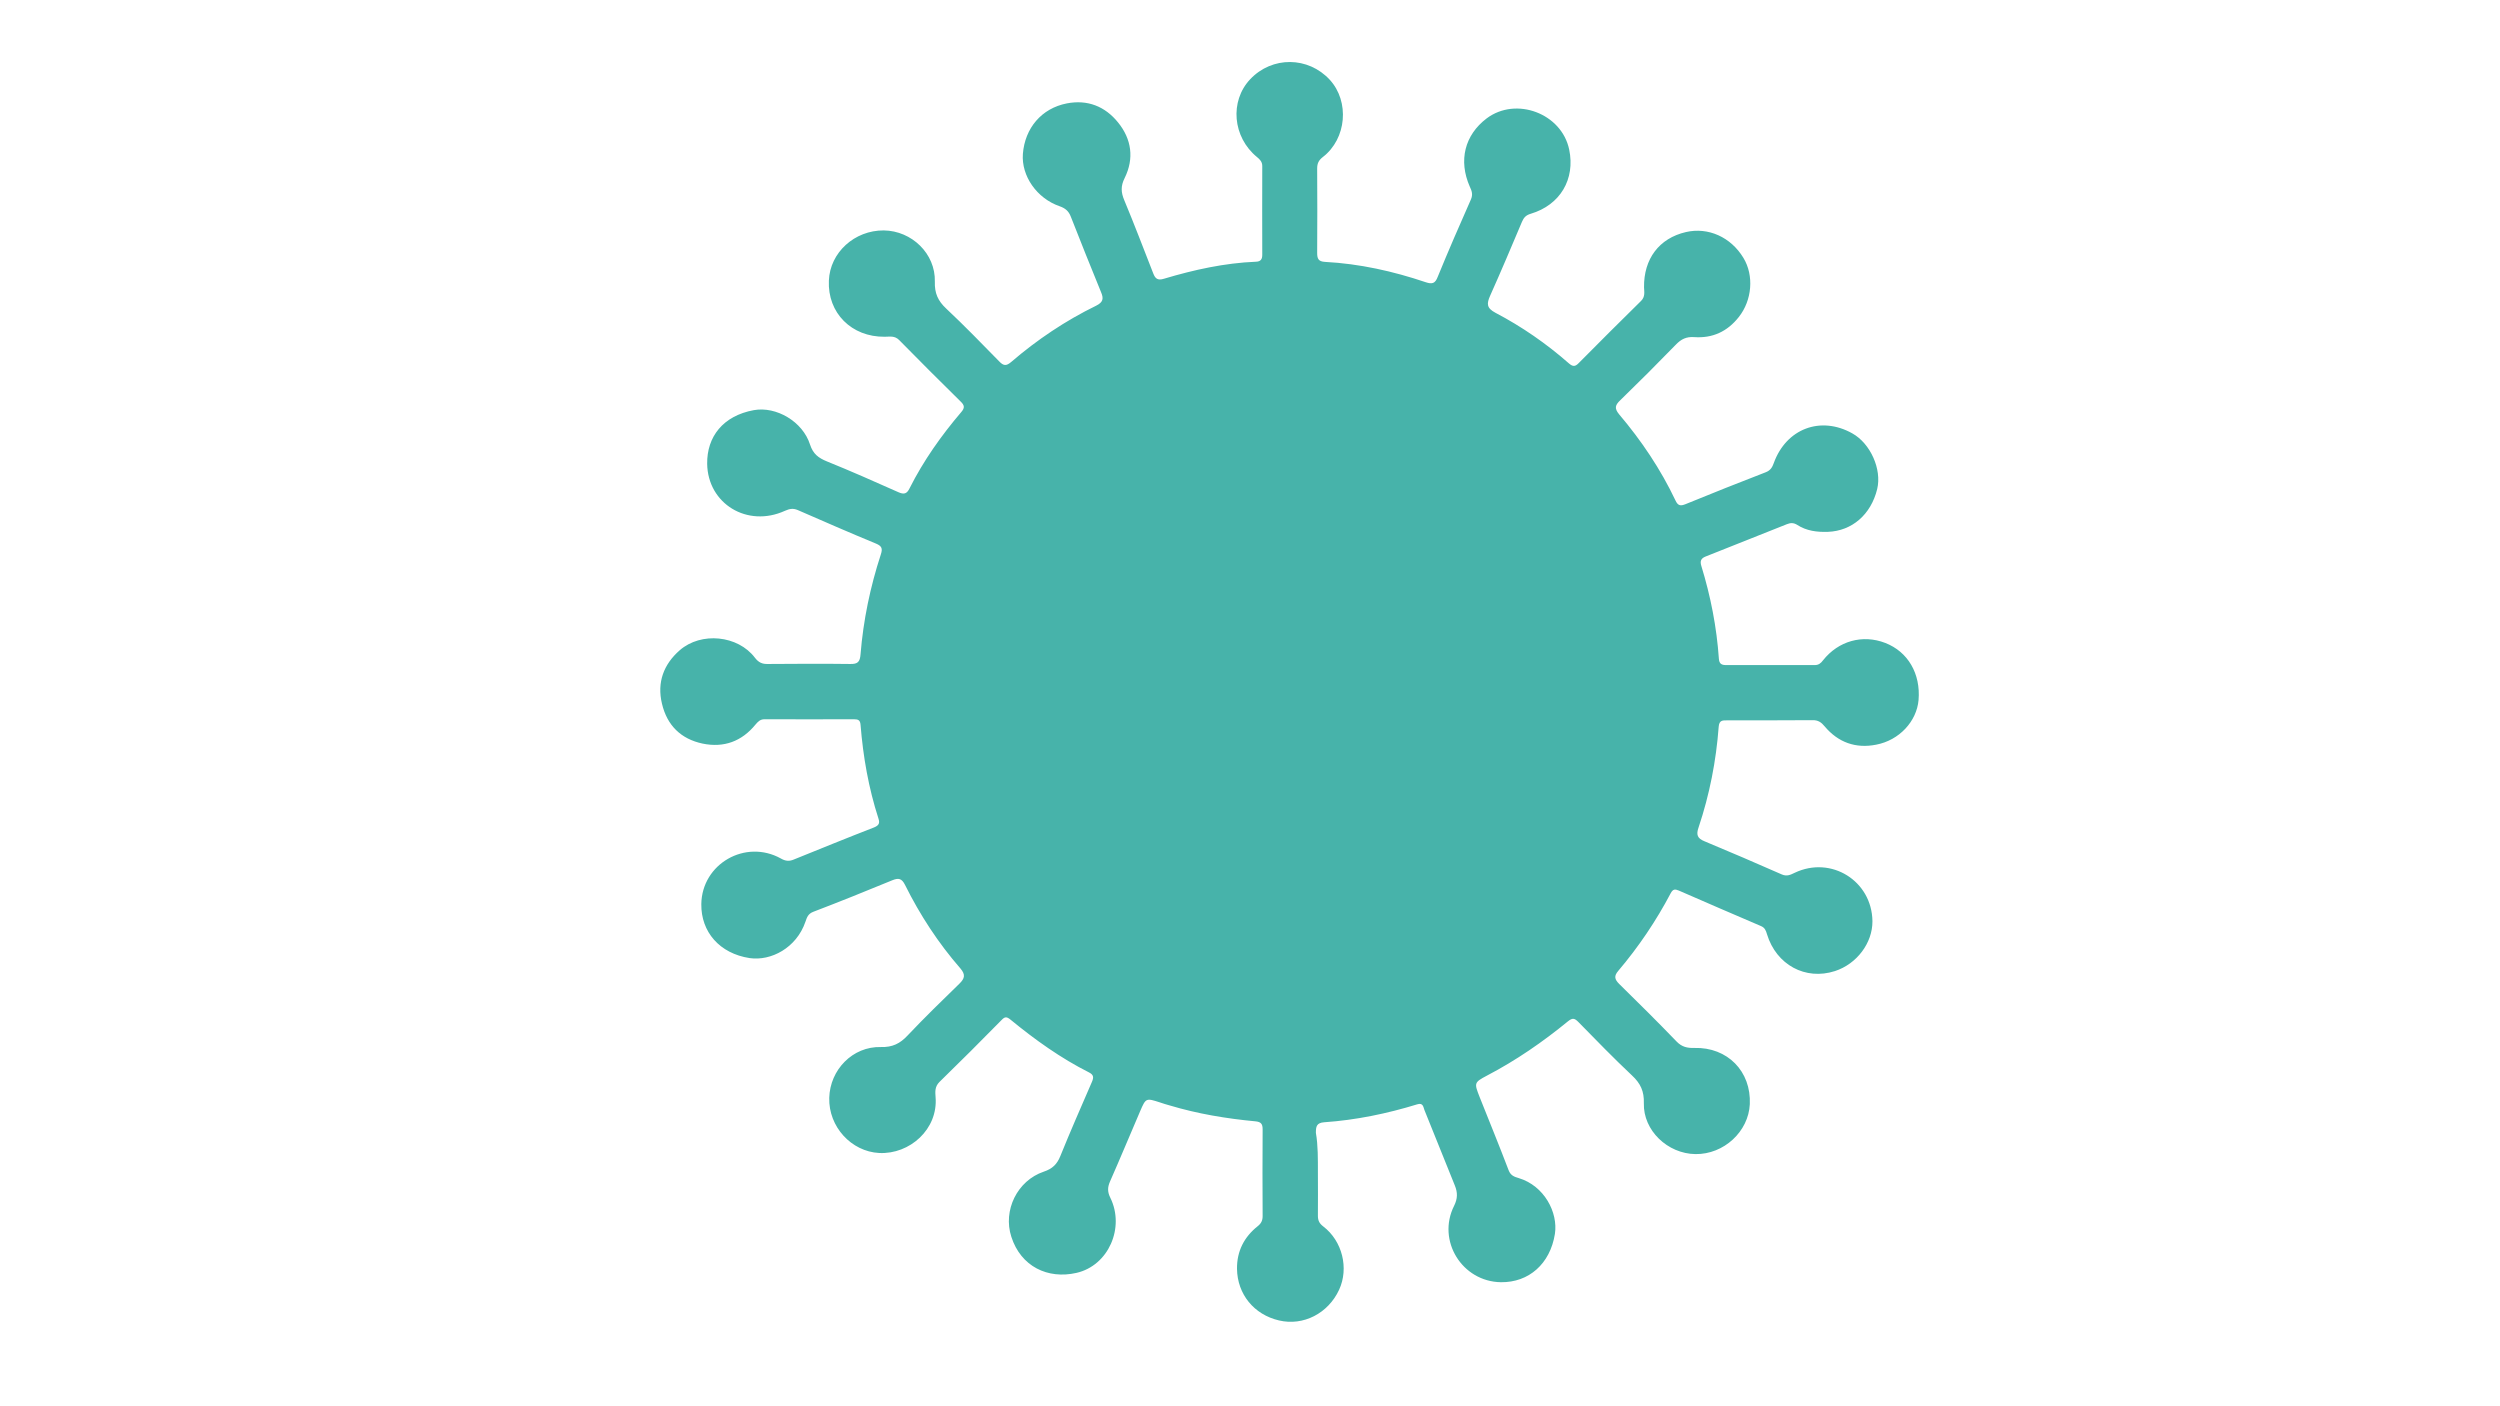
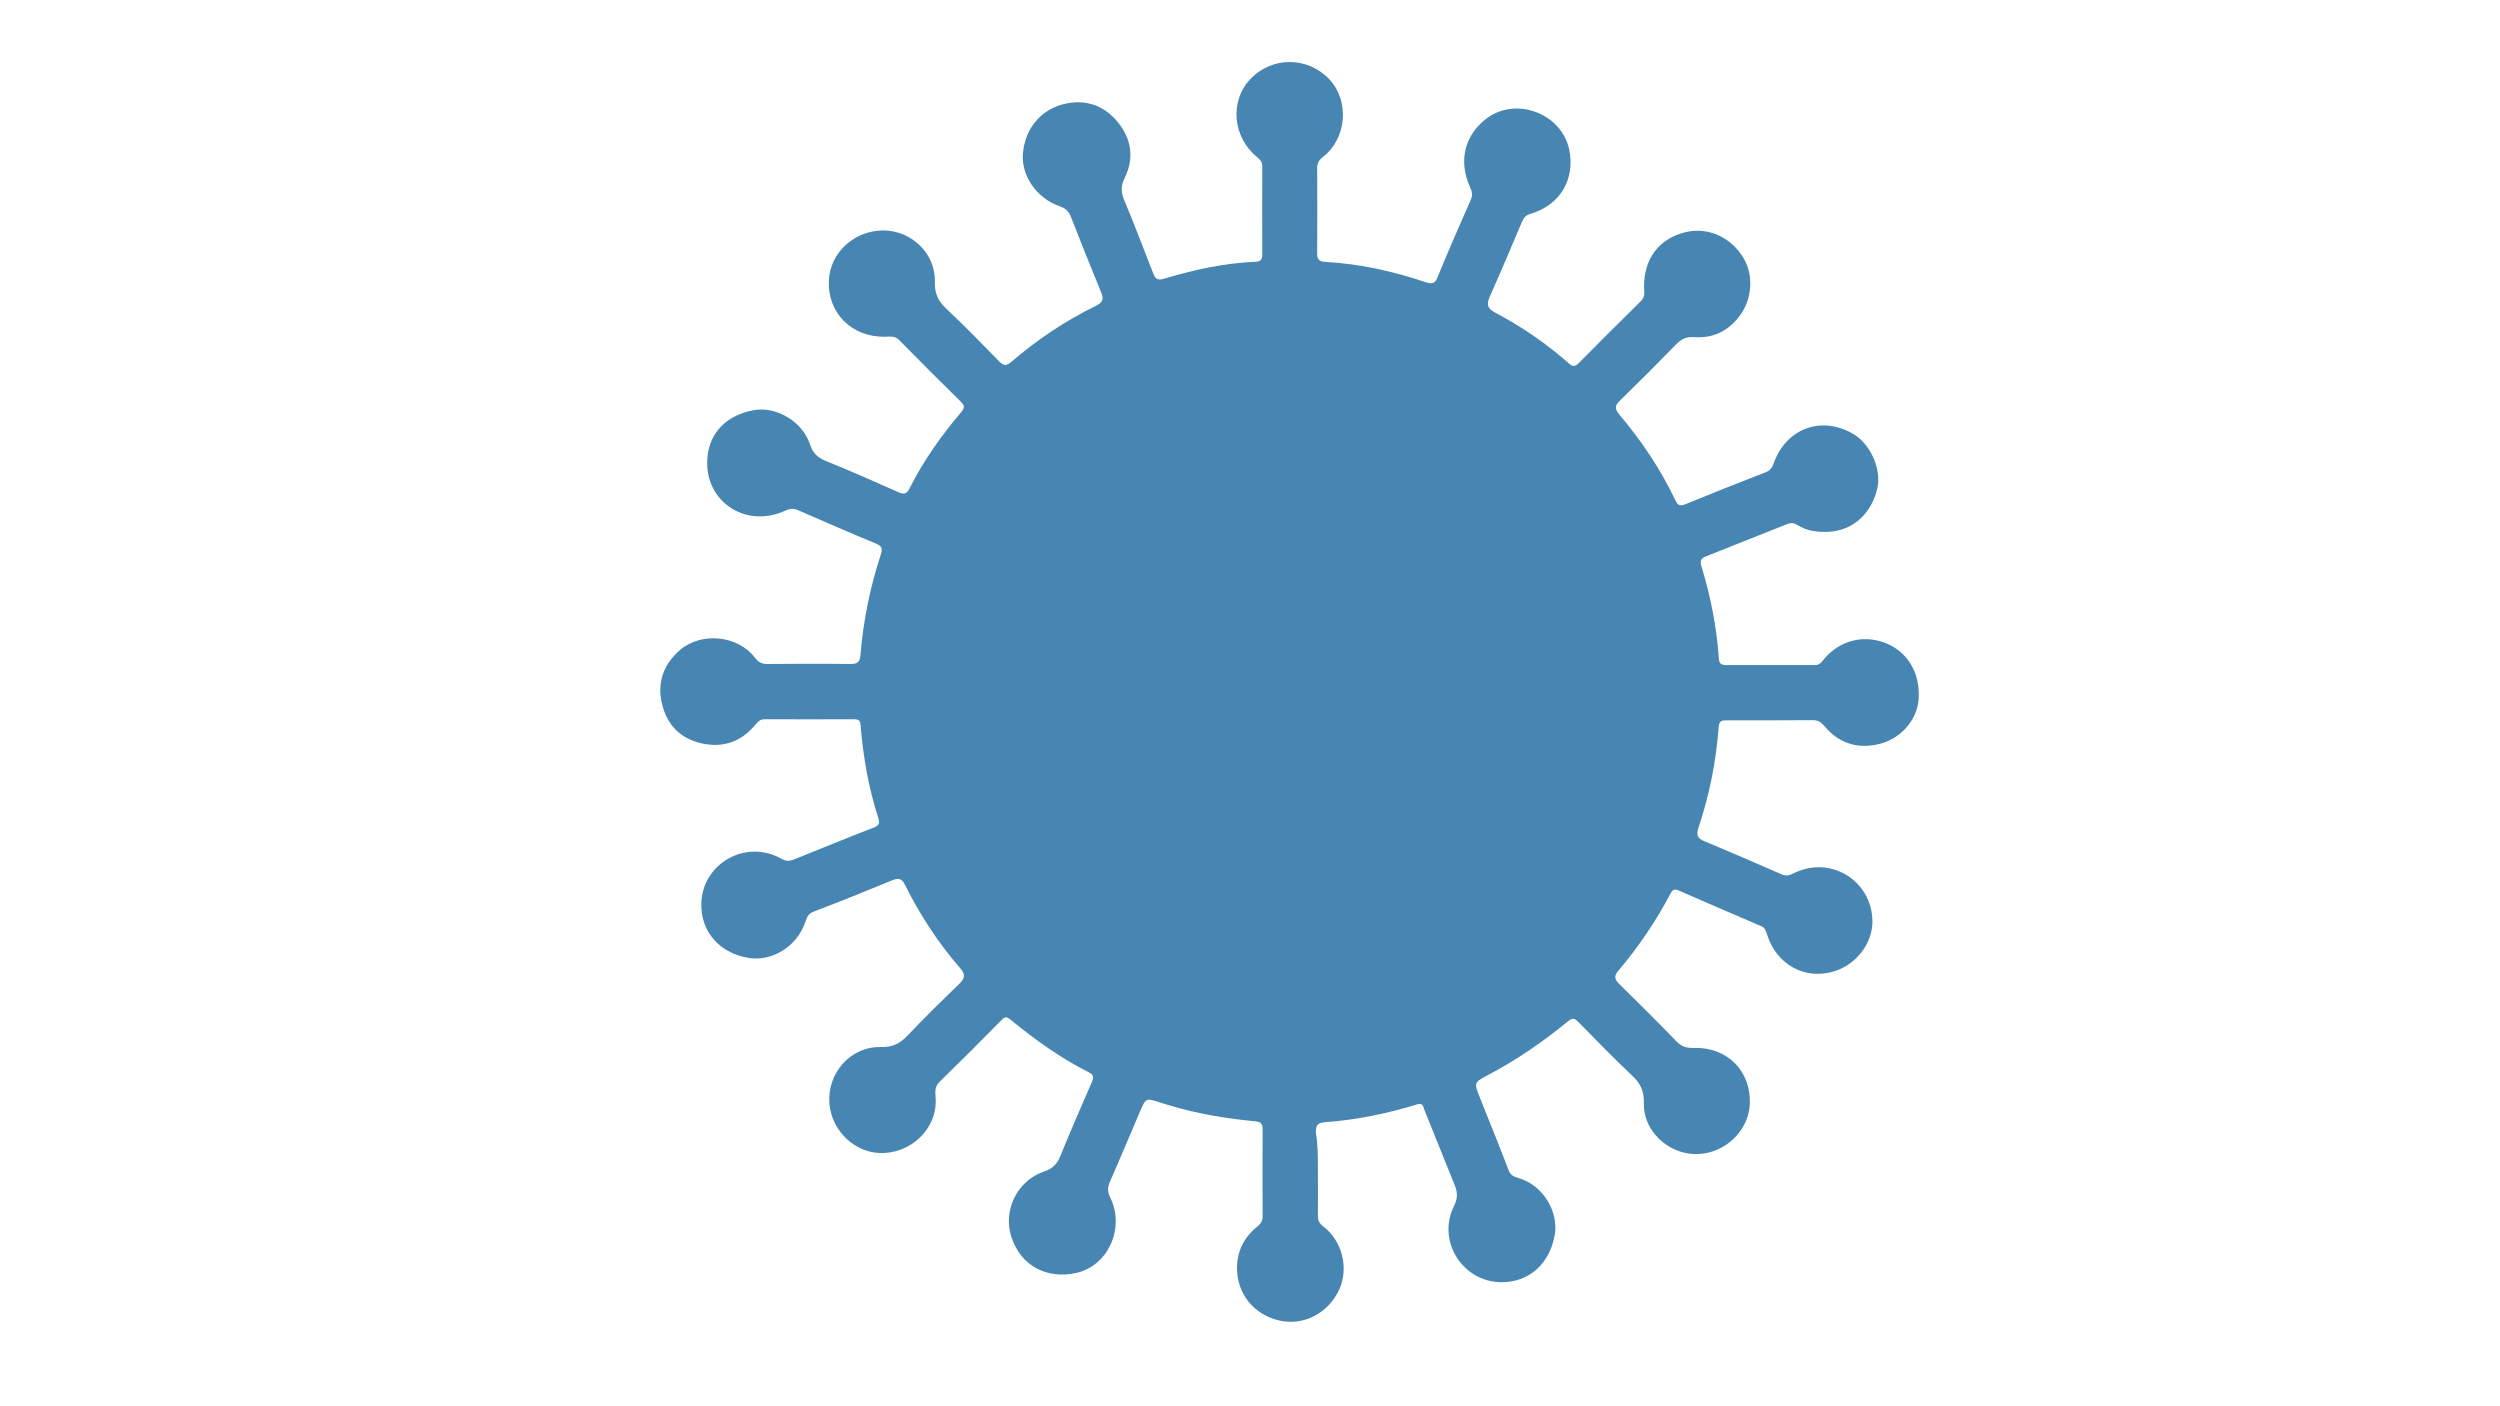
- <svg xmlns="http://www.w3.org/2000/svg" xml:space="preserve" style="enable-background:new 0 0 1366 768;" viewBox="0 0 1366 768" y="0px" x="0px" id="Calque_1" version="1.1">
-   <defs id="defs9" />
-   <style id="style2" type="text/css">
- 	.st0{fill:#B34750;}
+ <svg xmlns="http://www.w3.org/2000/svg" version="1.1" id="Calque_1" x="0px" y="0px" viewBox="0 0 1366 768" style="enable-background:new 0 0 1366 768;" xml:space="preserve">
+   <style type="text/css">
+ 	.st0{fill:#4786B3;}
</style>
-   <path style="fill:#47b3aa;fill-opacity:1" id="path4" d="M720.1,640.8c0,7.8,0.1,15.7,0,23.5c0,2.6,0.8,4.2,2.9,5.8c10.5,8,14.1,22.9,8.7,34.6  c-6,13-19.6,19.9-32.8,16.8c-13.8-3.2-22.8-14.4-23-28.2c-0.1-9.7,3.9-17.4,11.3-23.3c1.9-1.5,2.7-3.1,2.7-5.5  c-0.1-15.8-0.1-31.7,0-47.5c0-3-1-4-3.9-4.3c-15.9-1.5-31.6-4.1-46.9-8.7c-1.8-0.5-3.5-1-5.2-1.6c-7.7-2.5-7.8-2.5-10.9,4.7  c-5.5,12.8-10.9,25.8-16.5,38.5c-1.4,3.2-1.4,5.7,0.2,8.9c8,16.3-1,37-18.5,41c-15.7,3.6-30.4-3.5-35.6-19.7  c-4.7-14.4,3.2-30.7,17.7-35.6c4.8-1.6,7.3-4.1,9.1-8.6c5.5-13.6,11.4-27,17.2-40.4c1.1-2.5,1-3.9-1.5-5.2  c-15.5-7.8-29.6-17.9-43-28.9c-2-1.6-3-1.7-4.8,0.2c-11.2,11.4-22.5,22.7-34,33.9c-2.6,2.6-2.3,5.4-2.1,8.3  c1.4,17.5-14.1,31.3-30.8,30.5c-15.3-0.8-27.7-14.4-27.3-30.1c0.4-15.4,12.8-28.2,28.2-27.8c6.3,0.2,10.5-1.9,14.6-6.3  c9.2-9.7,18.7-19,28.3-28.3c3-2.9,3.4-5,0.6-8.3c-12.1-13.9-22.1-29.2-30.3-45.7c-1.8-3.6-3.6-3.9-7-2.5  c-14.3,5.9-28.7,11.7-43.1,17.2c-2.9,1.1-3.5,3.1-4.3,5.4c-4.9,14.4-18.9,21.6-30.5,19.9c-16.4-2.5-26.6-14.3-26.4-29.5  c0.3-22,24.1-35.7,43.5-24.9c2.4,1.4,4.5,1.6,6.9,0.6c14.6-5.9,29.3-11.9,44-17.6c2.7-1.1,3.2-2.4,2.4-4.8  c-5.4-16.7-8.4-33.8-9.8-51.3c-0.2-2.5-1.3-3-3.5-3c-16.3,0-32.7,0.1-49,0c-2.4,0-3.6,1.4-4.9,2.9c-7.5,9.2-17.3,12.8-28.9,10.4  c-11.8-2.5-19.4-9.9-22.2-21.8c-2.8-11.6,0.9-21.5,9.7-29.2c11.7-10.2,31.8-8.2,41.1,4.1c2,2.6,4,3.5,7.1,3.4c15-0.1,30-0.2,45,0  c4.1,0.1,5.3-1.2,5.6-5.3c1.5-18.6,5.3-36.8,11.1-54.6c1.1-3.3,0.4-4.6-2.7-5.9c-14.3-5.9-28.5-12.1-42.7-18.3  c-2.6-1.1-4.5-0.7-7,0.4c-20.6,9.4-42.2-3.9-42.5-25.7c-0.2-14.7,8.6-26.2,25.5-29.3c12.2-2.2,26.7,6.2,30.7,18.8  c1.7,5.2,4.6,7.3,9.2,9.2c13.1,5.3,26,11,39,16.8c3.1,1.4,4.7,1,6.2-2.1c7.6-15.1,17.3-28.8,28.2-41.6c2-2.3,1.9-3.7-0.3-5.8  c-11.3-11.1-22.5-22.3-33.6-33.6c-2.5-2.5-5.1-1.8-7.9-1.8c-18.1,0.2-31.3-13-30.5-30.7c0.6-15.3,14-27.5,30-27.4  c15.3,0.2,28.3,12.7,27.9,28c-0.2,6.3,1.7,10.5,6.2,14.7c10,9.4,19.5,19.2,29,28.9c2.3,2.4,3.8,2.6,6.5,0.3  c14.2-12.2,29.7-22.6,46.5-30.8c3.8-1.9,4.1-3.9,2.6-7.4c-5.6-13.7-11.1-27.4-16.5-41.2c-1.2-3.1-3-4.6-6.1-5.7  c-12.5-4.3-21-16.6-20.1-28.6c1.1-14.1,10.2-24.9,24-27.6c11.3-2.2,20.9,1.6,28,10.4c7.4,9.1,8.9,19.7,3.6,30.4  c-2.2,4.4-2,7.8-0.2,12.1c5.5,13.2,10.6,26.6,15.8,39.9c1.1,2.9,2.4,4.1,5.9,3c16.4-4.9,33.1-8.6,50.3-9.3c2.6-0.1,3.4-1.4,3.4-3.8  c0-16.2-0.1-32.3,0-48.5c0-2.3-1.3-3.6-2.9-4.9c-13.3-10.9-15-30.5-3.7-42.5c12-12.7,31.7-12.5,43.5,0.3  c10.9,11.9,9.2,32.2-3.8,42.2c-2.3,1.8-3.1,3.5-3.1,6.3c0.1,15.3,0.1,30.7,0,46c0,3.2,0.6,4.8,4.3,5c18.9,1,37.2,5.1,55,11.1  c3.6,1.2,5.2,0.7,6.6-3c5.8-14.2,11.9-28.2,18.1-42.2c1.2-2.7,0.5-4.7-0.6-7c-6.3-14.3-2.8-28.2,9.2-37.3c16.1-12.1,41-2.7,45.1,17  c3.4,16.2-4.9,30.3-21,35.1c-2.7,0.8-3.8,2.1-4.8,4.4c-5.7,13.5-11.4,27-17.4,40.4c-1.9,4.3-2,6.7,2.9,9.3  c14.5,7.6,27.9,16.9,40.2,27.7c2.2,1.9,3.5,1.7,5.4-0.3c11.3-11.4,22.6-22.7,34-33.9c2.3-2.3,1.7-4.9,1.6-7.4  c-0.2-15.5,8.2-26.8,22.9-30.2c12.1-2.8,24.5,2.7,31.4,14.1c5.9,9.7,4.7,23.2-2.5,32.3c-6.3,8-14.4,11.7-24.4,11  c-4.3-0.3-7.1,1.1-10,4.1c-10,10.3-20.1,20.4-30.4,30.4c-2.7,2.6-3.4,4.3-0.6,7.7c12.2,14.4,22.7,30,30.8,47.1  c1.3,2.8,2.7,3.1,5.4,2c14.6-6,29.3-11.8,44-17.5c2.5-1,3.5-2.7,4.3-5c6.8-18.8,25.6-25.9,42.9-16.2c9.9,5.5,16.2,19.6,13.6,30.4  c-3.4,14-13.8,22.9-26.9,23.4c-6,0.2-11.7-0.5-16.8-3.8c-1.9-1.2-3.6-1.2-5.6-0.4c-14.8,5.9-29.7,11.8-44.5,17.7  c-2.5,1-3.1,2.5-2.3,5.1c5.1,16.6,8.4,33.5,9.6,50.8c0.2,2.7,1.5,3.4,3.9,3.4c16.2,0,32.3,0,48.5,0c2.1,0,3.3-1,4.5-2.6  c8.4-10.6,21.6-14.3,34-9.5c12.4,4.8,19.4,16.8,18.2,31.2c-1,11.6-10.5,22-23.2,24.4c-11.1,2.2-20.7-1.2-28.1-10  c-1.8-2.2-3.6-3.5-6.7-3.4c-15.5,0.1-31,0.1-46.5,0.1c-2.4,0-4.4-0.2-4.7,3.4c-1.4,18.8-5,37.2-11,55.1c-1.4,4-0.7,6,3.3,7.6  c14.1,5.9,28.2,11.9,42.2,18.1c2.8,1.2,4.7,0.2,7-0.9c19.9-9.5,42.2,4.4,42.5,26.4c0.1,11.9-8.5,23.4-20.5,27.3  c-16.1,5.2-32-3.4-37.1-20.1c-0.6-2.1-1.2-3.6-3.3-4.5c-15-6.4-30-12.9-44.9-19.4c-2.1-0.9-3.2-0.8-4.4,1.4  c-8,15.2-17.6,29.4-28.7,42.5c-2.4,2.8-2,4.6,0.5,7.1c10.6,10.4,21.1,20.8,31.4,31.5c2.9,3,5.9,3.6,9.7,3.5  c18.1-0.5,31.1,12.8,30.3,30.7c-0.7,15-14.2,27.5-29.7,27.3c-15.2-0.2-28.6-12.9-28.2-27.8c0.2-6.5-1.8-10.8-6.4-15.1  c-10.1-9.5-19.7-19.4-29.4-29.3c-2-2-3.1-2.4-5.6-0.4c-13.8,11.3-28.4,21.4-44.3,29.7c-7.2,3.8-7,4.1-4,11.8  c5.3,13.3,10.7,26.5,15.8,39.9c1.1,2.9,3.1,3.6,5.5,4.3c14,4.2,21.6,18.8,19.8,30.5c-2.6,16.4-14.3,26.6-29.5,26.4  c-21.2-0.3-35.1-22.7-25.6-41.7c2-4,2-7.3,0.4-11.2c-5.6-13.7-11-27.5-16.6-41.2c-0.6-1.6-0.7-4.1-3.9-3.1  c-16.6,5.1-33.5,8.6-50.8,9.8c-4.3,0.3-4.6,2.4-4.6,5.8C720.2,625.8,720.1,633.3,720.1,640.8z" class="st0" />
+   <path class="st0" d="M720.1,640.8c0,7.8,0.1,15.7,0,23.5c0,2.6,0.8,4.2,2.9,5.8c10.5,8,14.1,22.9,8.7,34.6  c-6,13-19.6,19.9-32.8,16.8c-13.8-3.2-22.8-14.4-23-28.2c-0.1-9.7,3.9-17.4,11.3-23.3c1.9-1.5,2.7-3.1,2.7-5.5  c-0.1-15.8-0.1-31.7,0-47.5c0-3-1-4-3.9-4.3c-15.9-1.5-31.6-4.1-46.9-8.7c-1.8-0.5-3.5-1-5.2-1.6c-7.7-2.5-7.8-2.5-10.9,4.7  c-5.5,12.8-10.9,25.8-16.5,38.5c-1.4,3.2-1.4,5.7,0.2,8.9c8,16.3-1,37-18.5,41c-15.7,3.6-30.4-3.5-35.6-19.7  c-4.7-14.4,3.2-30.7,17.7-35.6c4.8-1.6,7.3-4.1,9.1-8.6c5.5-13.6,11.4-27,17.2-40.4c1.1-2.5,1-3.9-1.5-5.2  c-15.5-7.8-29.6-17.9-43-28.9c-2-1.6-3-1.7-4.8,0.2c-11.2,11.4-22.5,22.7-34,33.9c-2.6,2.6-2.3,5.4-2.1,8.3  c1.4,17.5-14.1,31.3-30.8,30.5c-15.3-0.8-27.7-14.4-27.3-30.1c0.4-15.4,12.8-28.2,28.2-27.8c6.3,0.2,10.5-1.9,14.6-6.3  c9.2-9.7,18.7-19,28.3-28.3c3-2.9,3.4-5,0.6-8.3c-12.1-13.9-22.1-29.2-30.3-45.7c-1.8-3.6-3.6-3.9-7-2.5  c-14.3,5.9-28.7,11.7-43.1,17.2c-2.9,1.1-3.5,3.1-4.3,5.4c-4.9,14.4-18.9,21.6-30.5,19.9c-16.4-2.5-26.6-14.3-26.4-29.5  c0.3-22,24.1-35.7,43.5-24.9c2.4,1.4,4.5,1.6,6.9,0.6c14.6-5.9,29.3-11.9,44-17.6c2.7-1.1,3.2-2.4,2.4-4.8  c-5.4-16.7-8.4-33.8-9.8-51.3c-0.2-2.5-1.3-3-3.5-3c-16.3,0-32.7,0.1-49,0c-2.4,0-3.6,1.4-4.9,2.9c-7.5,9.2-17.3,12.8-28.9,10.4  c-11.8-2.5-19.4-9.9-22.2-21.8c-2.8-11.6,0.9-21.5,9.7-29.2c11.7-10.2,31.8-8.2,41.1,4.1c2,2.6,4,3.5,7.1,3.4c15-0.1,30-0.2,45,0  c4.1,0.1,5.3-1.2,5.6-5.3c1.5-18.6,5.3-36.8,11.1-54.6c1.1-3.3,0.4-4.6-2.7-5.9c-14.3-5.9-28.5-12.1-42.7-18.3  c-2.6-1.1-4.5-0.7-7,0.4c-20.6,9.4-42.2-3.9-42.5-25.7c-0.2-14.7,8.6-26.2,25.5-29.3c12.2-2.2,26.7,6.2,30.7,18.8  c1.7,5.2,4.6,7.3,9.2,9.2c13.1,5.3,26,11,39,16.8c3.1,1.4,4.7,1,6.2-2.1c7.6-15.1,17.3-28.8,28.2-41.6c2-2.3,1.9-3.7-0.3-5.8  c-11.3-11.1-22.5-22.3-33.6-33.6c-2.5-2.5-5.1-1.8-7.9-1.8c-18.1,0.2-31.3-13-30.5-30.7c0.6-15.3,14-27.5,30-27.4  c15.3,0.2,28.3,12.7,27.9,28c-0.2,6.3,1.7,10.5,6.2,14.7c10,9.4,19.5,19.2,29,28.9c2.3,2.4,3.8,2.6,6.5,0.3  c14.2-12.2,29.7-22.6,46.5-30.8c3.8-1.9,4.1-3.9,2.6-7.4c-5.6-13.7-11.1-27.4-16.5-41.2c-1.2-3.1-3-4.6-6.1-5.7  c-12.5-4.3-21-16.6-20.1-28.6c1.1-14.1,10.2-24.9,24-27.6c11.3-2.2,20.9,1.6,28,10.4c7.4,9.1,8.9,19.7,3.6,30.4  c-2.2,4.4-2,7.8-0.2,12.1c5.5,13.2,10.6,26.6,15.8,39.9c1.1,2.9,2.4,4.1,5.9,3c16.4-4.9,33.1-8.6,50.3-9.3c2.6-0.1,3.4-1.4,3.4-3.8  c0-16.2-0.1-32.3,0-48.5c0-2.3-1.3-3.6-2.9-4.9c-13.3-10.9-15-30.5-3.7-42.5c12-12.7,31.7-12.5,43.5,0.3  c10.9,11.9,9.2,32.2-3.8,42.2c-2.3,1.8-3.1,3.5-3.1,6.3c0.1,15.3,0.1,30.7,0,46c0,3.2,0.6,4.8,4.3,5c18.9,1,37.2,5.1,55,11.1  c3.6,1.2,5.2,0.7,6.6-3c5.8-14.2,11.9-28.2,18.1-42.2c1.2-2.7,0.5-4.7-0.6-7c-6.3-14.3-2.8-28.2,9.2-37.3c16.1-12.1,41-2.7,45.1,17  c3.4,16.2-4.9,30.3-21,35.1c-2.7,0.8-3.8,2.1-4.8,4.4c-5.7,13.5-11.4,27-17.4,40.4c-1.9,4.3-2,6.7,2.9,9.3  c14.5,7.6,27.9,16.9,40.2,27.7c2.2,1.9,3.5,1.7,5.4-0.3c11.3-11.4,22.6-22.7,34-33.9c2.3-2.3,1.7-4.9,1.6-7.4  c-0.2-15.5,8.2-26.8,22.9-30.2c12.1-2.8,24.5,2.7,31.4,14.1c5.9,9.7,4.7,23.2-2.5,32.3c-6.3,8-14.4,11.7-24.4,11  c-4.3-0.3-7.1,1.1-10,4.1c-10,10.3-20.1,20.4-30.4,30.4c-2.7,2.6-3.4,4.3-0.6,7.7c12.2,14.4,22.7,30,30.8,47.1  c1.3,2.8,2.7,3.1,5.4,2c14.6-6,29.3-11.8,44-17.5c2.5-1,3.5-2.7,4.3-5c6.8-18.8,25.6-25.9,42.9-16.2c9.9,5.5,16.2,19.6,13.6,30.4  c-3.4,14-13.8,22.9-26.9,23.4c-6,0.2-11.7-0.5-16.8-3.8c-1.9-1.2-3.6-1.2-5.6-0.4c-14.8,5.9-29.7,11.8-44.5,17.7  c-2.5,1-3.1,2.5-2.3,5.1c5.1,16.6,8.4,33.5,9.6,50.8c0.2,2.7,1.5,3.4,3.9,3.4c16.2,0,32.3,0,48.5,0c2.1,0,3.3-1,4.5-2.6  c8.4-10.6,21.6-14.3,34-9.5s19.4,16.8,18.2,31.2c-1,11.6-10.5,22-23.2,24.4c-11.1,2.2-20.7-1.2-28.1-10c-1.8-2.2-3.6-3.5-6.7-3.4  c-15.5,0.1-31,0.1-46.5,0.1c-2.4,0-4.4-0.2-4.7,3.4c-1.4,18.8-5,37.2-11,55.1c-1.4,4-0.7,6,3.3,7.6c14.1,5.9,28.2,11.9,42.2,18.1  c2.8,1.2,4.7,0.2,7-0.9c19.9-9.5,42.2,4.4,42.5,26.4c0.1,11.9-8.5,23.4-20.5,27.3c-16.1,5.2-32-3.4-37.1-20.1  c-0.6-2.1-1.2-3.6-3.3-4.5c-15-6.4-30-12.9-44.9-19.4c-2.1-0.9-3.2-0.8-4.4,1.4c-8,15.2-17.6,29.4-28.7,42.5c-2.4,2.8-2,4.6,0.5,7.1  c10.6,10.4,21.1,20.8,31.4,31.5c2.9,3,5.9,3.6,9.7,3.5c18.1-0.5,31.1,12.8,30.3,30.7c-0.7,15-14.2,27.5-29.7,27.3  c-15.2-0.2-28.6-12.9-28.2-27.8c0.2-6.5-1.8-10.8-6.4-15.1c-10.1-9.5-19.7-19.4-29.4-29.3c-2-2-3.1-2.4-5.6-0.4  c-13.8,11.3-28.4,21.4-44.3,29.7c-7.2,3.8-7,4.1-4,11.8c5.3,13.3,10.7,26.5,15.8,39.9c1.1,2.9,3.1,3.6,5.5,4.3  c14,4.2,21.6,18.8,19.8,30.5c-2.6,16.4-14.3,26.6-29.5,26.4c-21.2-0.3-35.1-22.7-25.6-41.7c2-4,2-7.3,0.4-11.2  c-5.6-13.7-11-27.5-16.6-41.2c-0.6-1.6-0.7-4.1-3.9-3.1c-16.6,5.1-33.5,8.6-50.8,9.8c-4.3,0.3-4.6,2.4-4.6,5.8  C720.2,625.8,720.1,633.3,720.1,640.8z" />
</svg>
